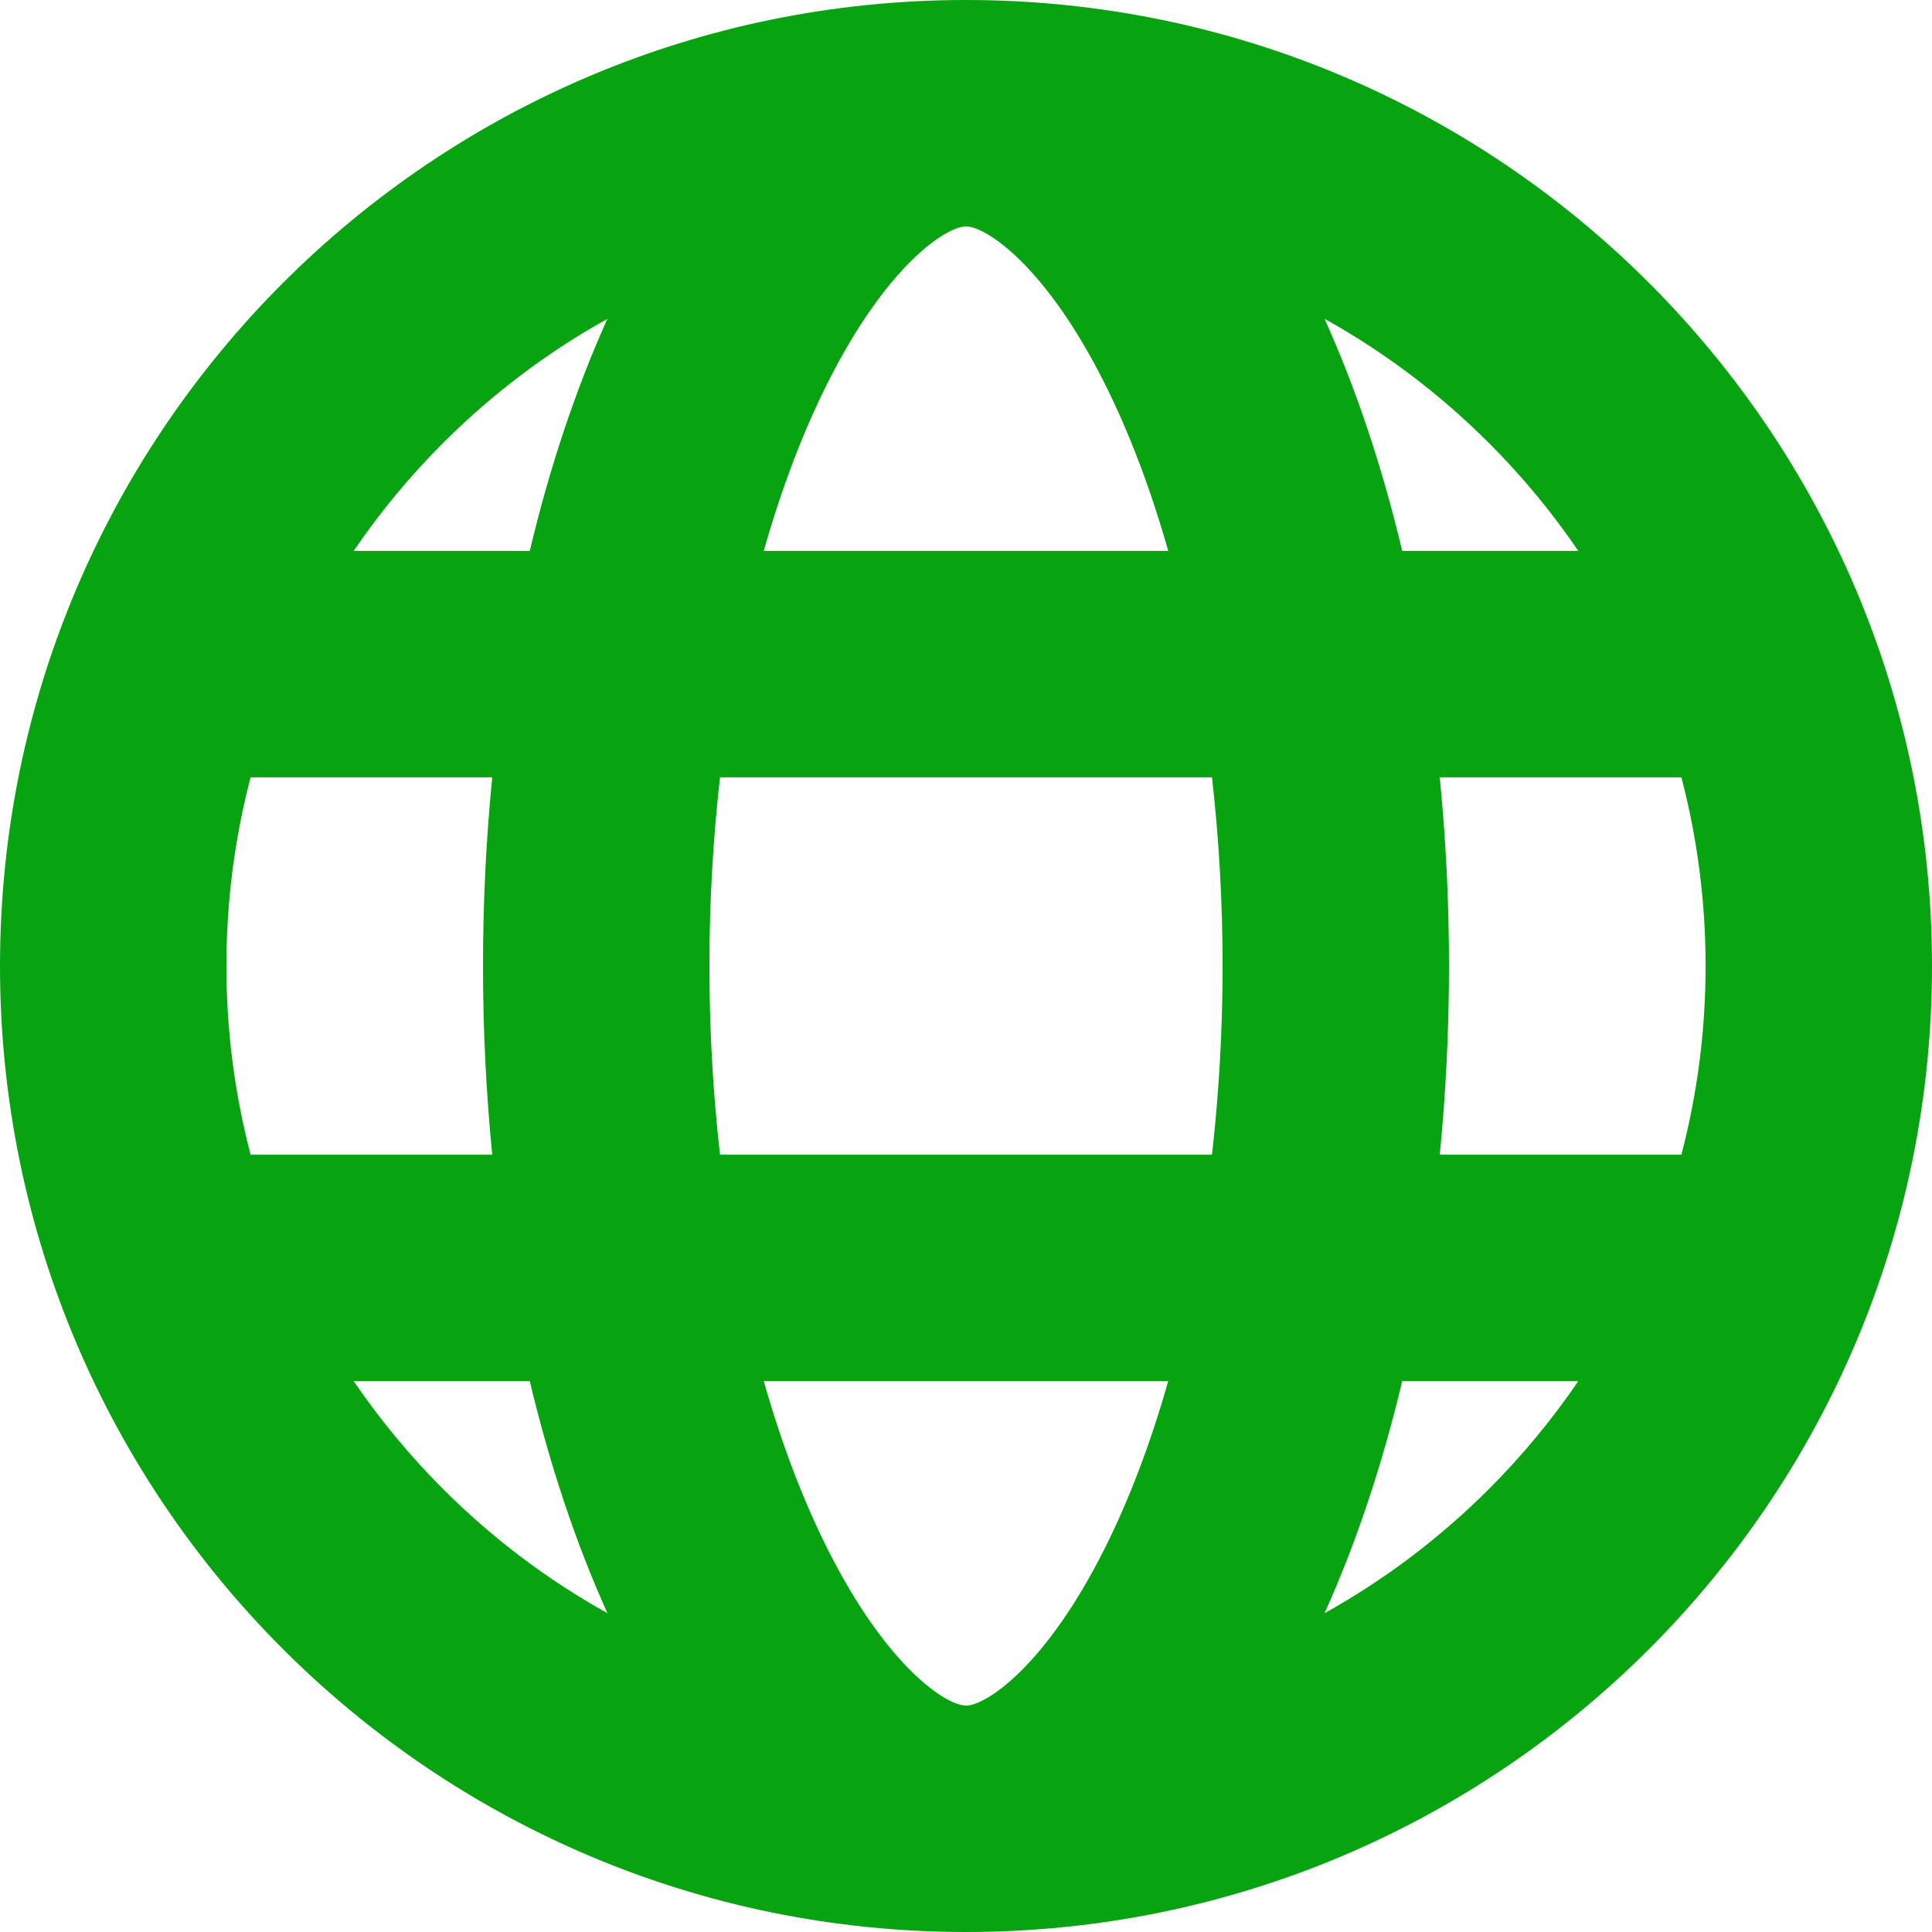
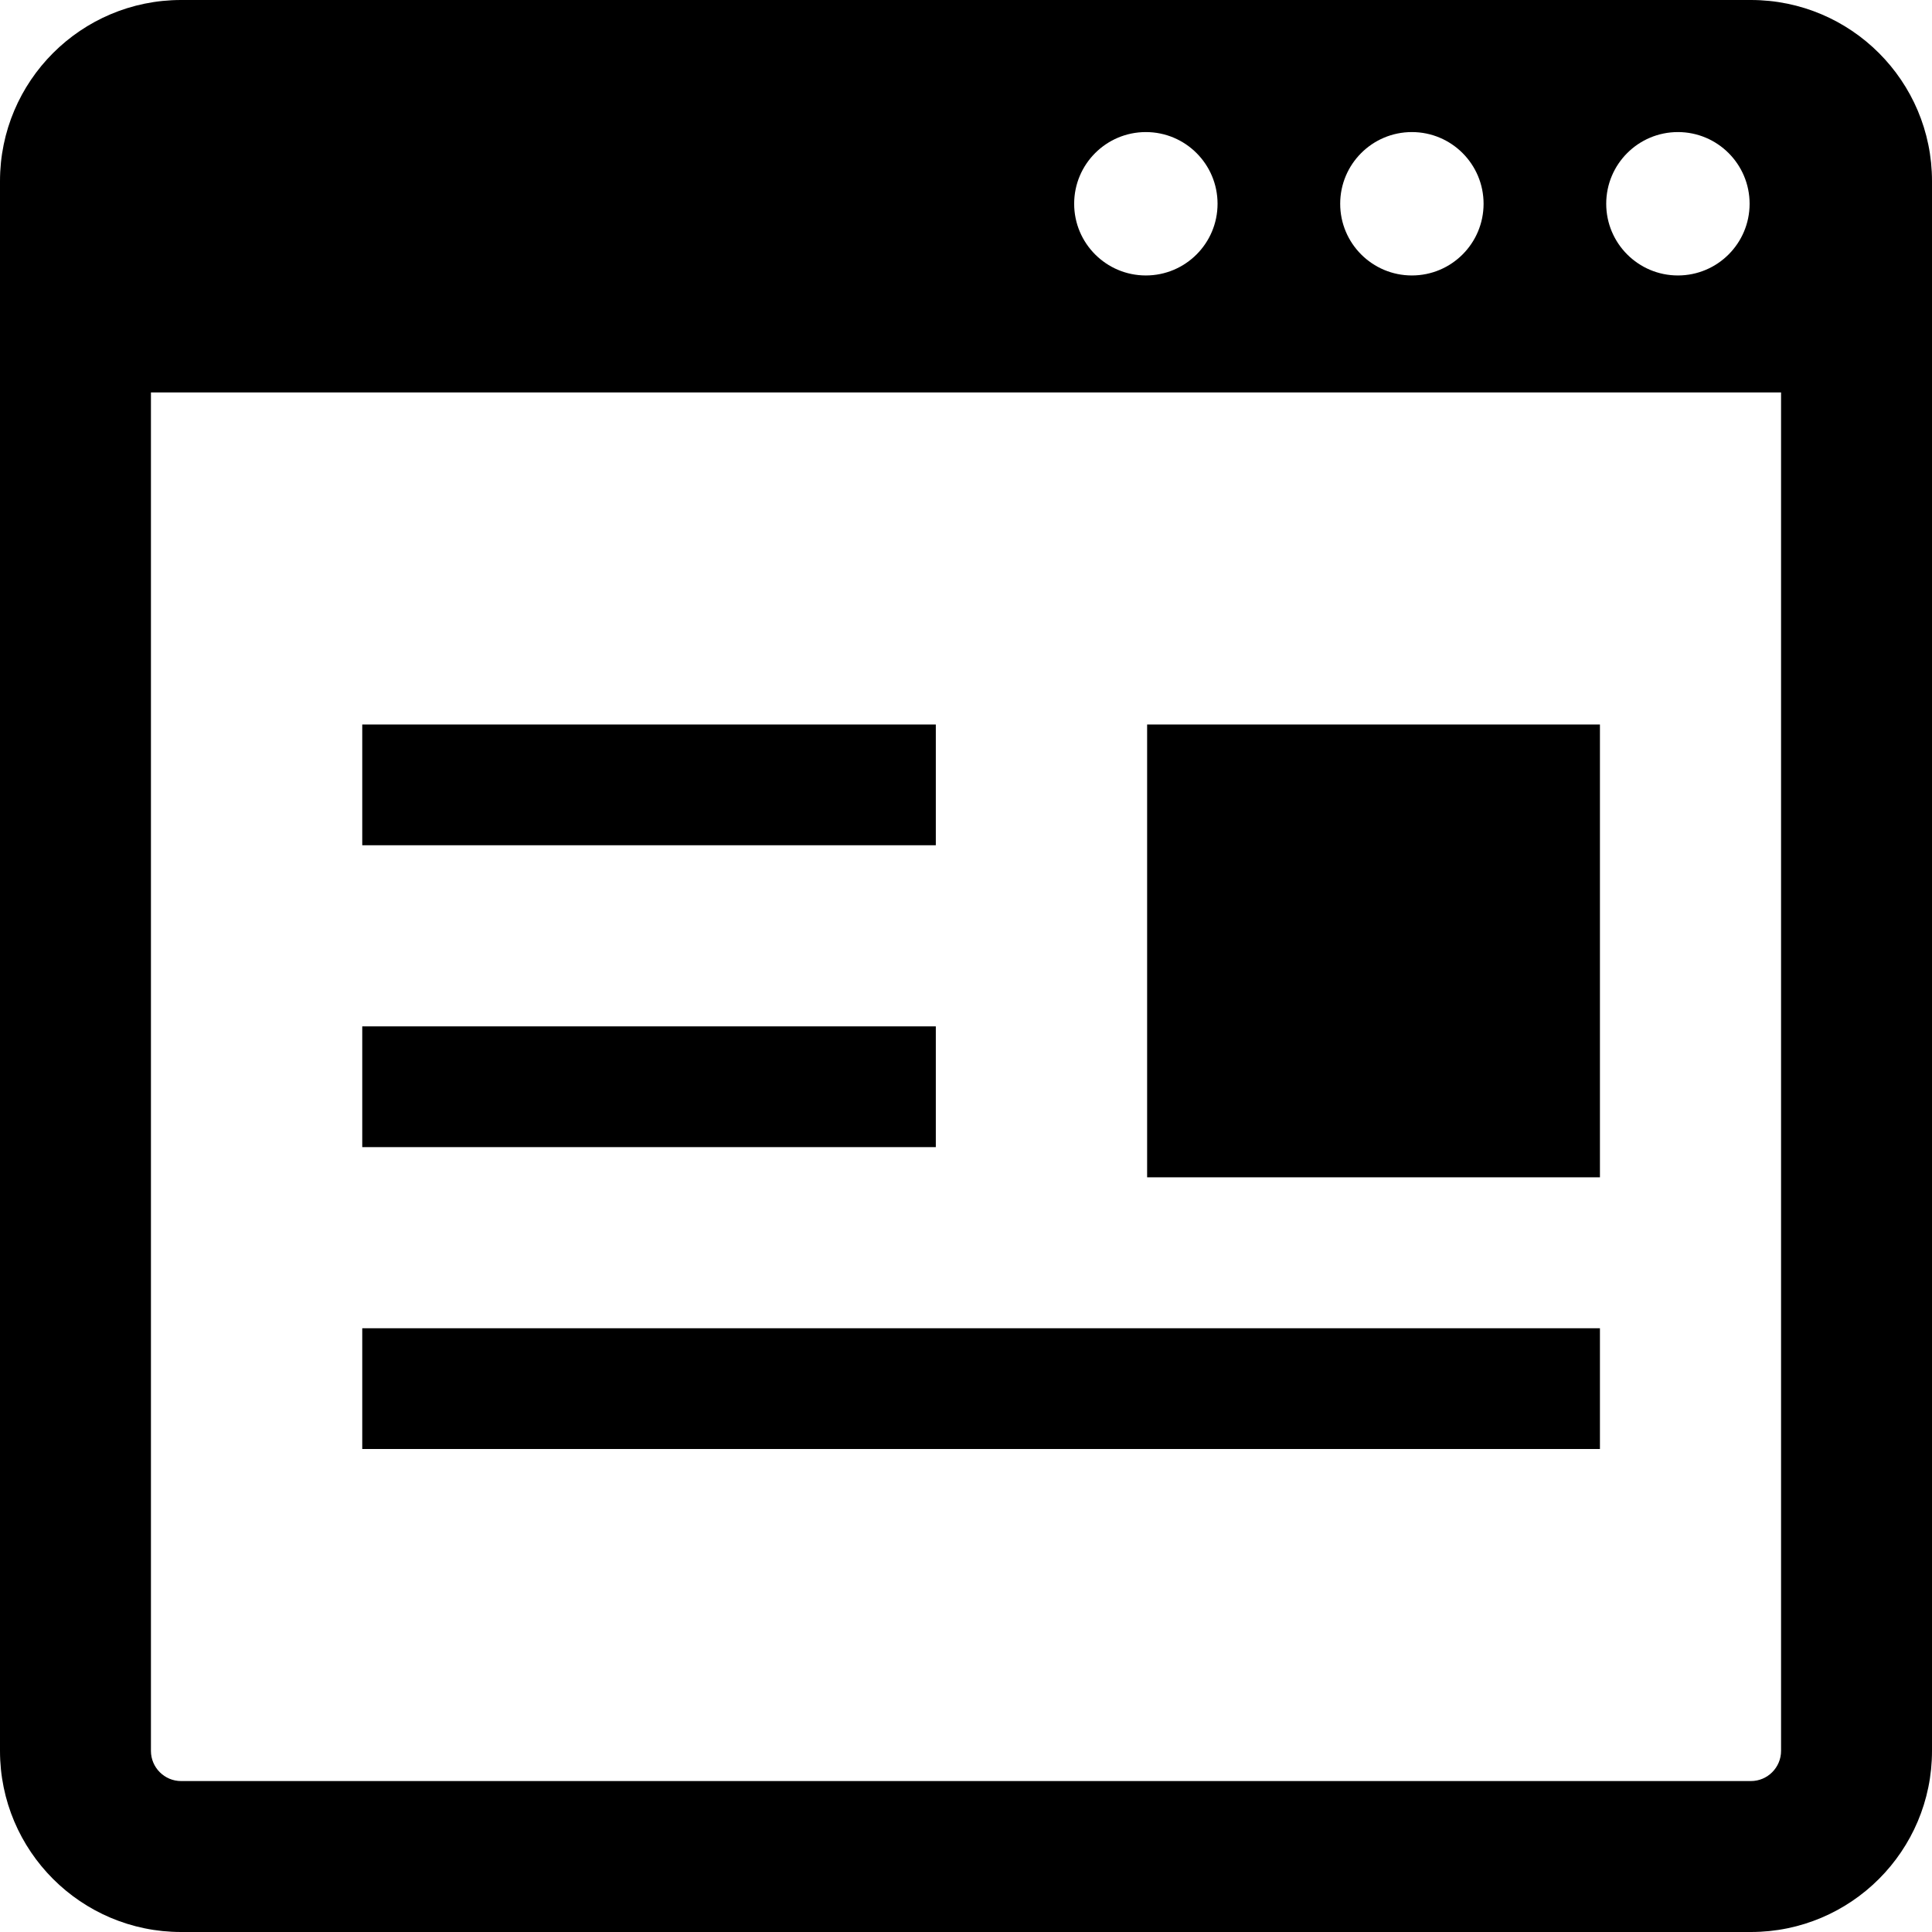
- <svg xmlns="http://www.w3.org/2000/svg" fill="#07a311" width="800px" height="800px" viewBox="0 0 512 512" id="_x30_1" version="1.1" xml:space="preserve">
-   <path d="M256,0C114.615,0,0,114.615,0,256s114.615,256,256,256s256-114.615,256-256S397.385,0,256,0z M418.275,146h-46.667  c-5.365-22.513-12.324-43.213-20.587-61.514c15.786,8.776,30.449,19.797,43.572,32.921C403.463,126.277,411.367,135.854,418.275,146  z M452,256c0,17.108-2.191,33.877-6.414,50h-64.034c1.601-16.172,2.448-32.887,2.448-50s-0.847-33.828-2.448-50h64.034  C449.809,222.123,452,238.892,452,256z M256,452c-5.2,0-21.048-10.221-36.844-41.813c-6.543-13.087-12.158-27.994-16.752-44.187  h107.191c-4.594,16.192-10.208,31.1-16.752,44.187C277.048,441.779,261.2,452,256,452z M190.813,306  c-1.847-16.247-2.813-33.029-2.813-50s0.966-33.753,2.813-50h130.374c1.847,16.247,2.813,33.029,2.813,50s-0.966,33.753-2.813,50  H190.813z M60,256c0-17.108,2.191-33.877,6.414-50h64.034c-1.601,16.172-2.448,32.887-2.448,50s0.847,33.828,2.448,50H66.414  C62.191,289.877,60,273.108,60,256z M256,60c5.2,0,21.048,10.221,36.844,41.813c6.543,13.087,12.158,27.994,16.752,44.187H202.404  c4.594-16.192,10.208-31.1,16.752-44.187C234.952,70.221,250.8,60,256,60z M160.979,84.486c-8.264,18.301-15.222,39-20.587,61.514  H93.725c6.909-10.146,14.812-19.723,23.682-28.593C130.531,104.283,145.193,93.262,160.979,84.486z M93.725,366h46.667  c5.365,22.513,12.324,43.213,20.587,61.514c-15.786-8.776-30.449-19.797-43.572-32.921C108.537,385.723,100.633,376.146,93.725,366z   M351.021,427.514c8.264-18.301,15.222-39,20.587-61.514h46.667c-6.909,10.146-14.812,19.723-23.682,28.593  C381.469,407.717,366.807,418.738,351.021,427.514z" />
+ <svg xmlns="http://www.w3.org/2000/svg" version="1.1" id="_x32_" viewBox="0 0 512 512" xml:space="preserve">
+   <style type="text/css">
+ 	.st0{fill:#000000;}
+ </style>
+   <g>
+     <path class="st0" d="M464,0H48C21.492,0,0,21.492,0,48v416c0,26.508,21.492,48,48,48h416c26.508,0,48-21.492,48-48V48   C512,21.492,490.508,0,464,0z M444.664,35c10.492,0,19,8.508,19,19s-8.508,19-19,19c-10.492,0-19-8.508-19-19   S434.172,35,444.664,35z M374.164,35c10.492,0,19,8.508,19,19s-8.508,19-19,19c-10.492,0-19-8.508-19-19S363.672,35,374.164,35z    M303.664,35c10.492,0,19,8.508,19,19s-8.508,19-19,19c-10.492,0-19-8.508-19-19S293.172,35,303.664,35z M472,464   c0,4.406-3.586,8-8,8H48c-4.414,0-8-3.594-8-8V104h432V464z" />
+     <rect x="96" y="192" class="st0" width="152" height="32" />
+     <rect x="96" y="352" class="st0" width="328" height="32" />
+     <rect x="304" y="192" class="st0" width="120" height="120" />
+     <polygon class="st0" points="229.042,304 248,304 248,272 96,272 96,304 213.042,304  " />
+   </g>
</svg>
